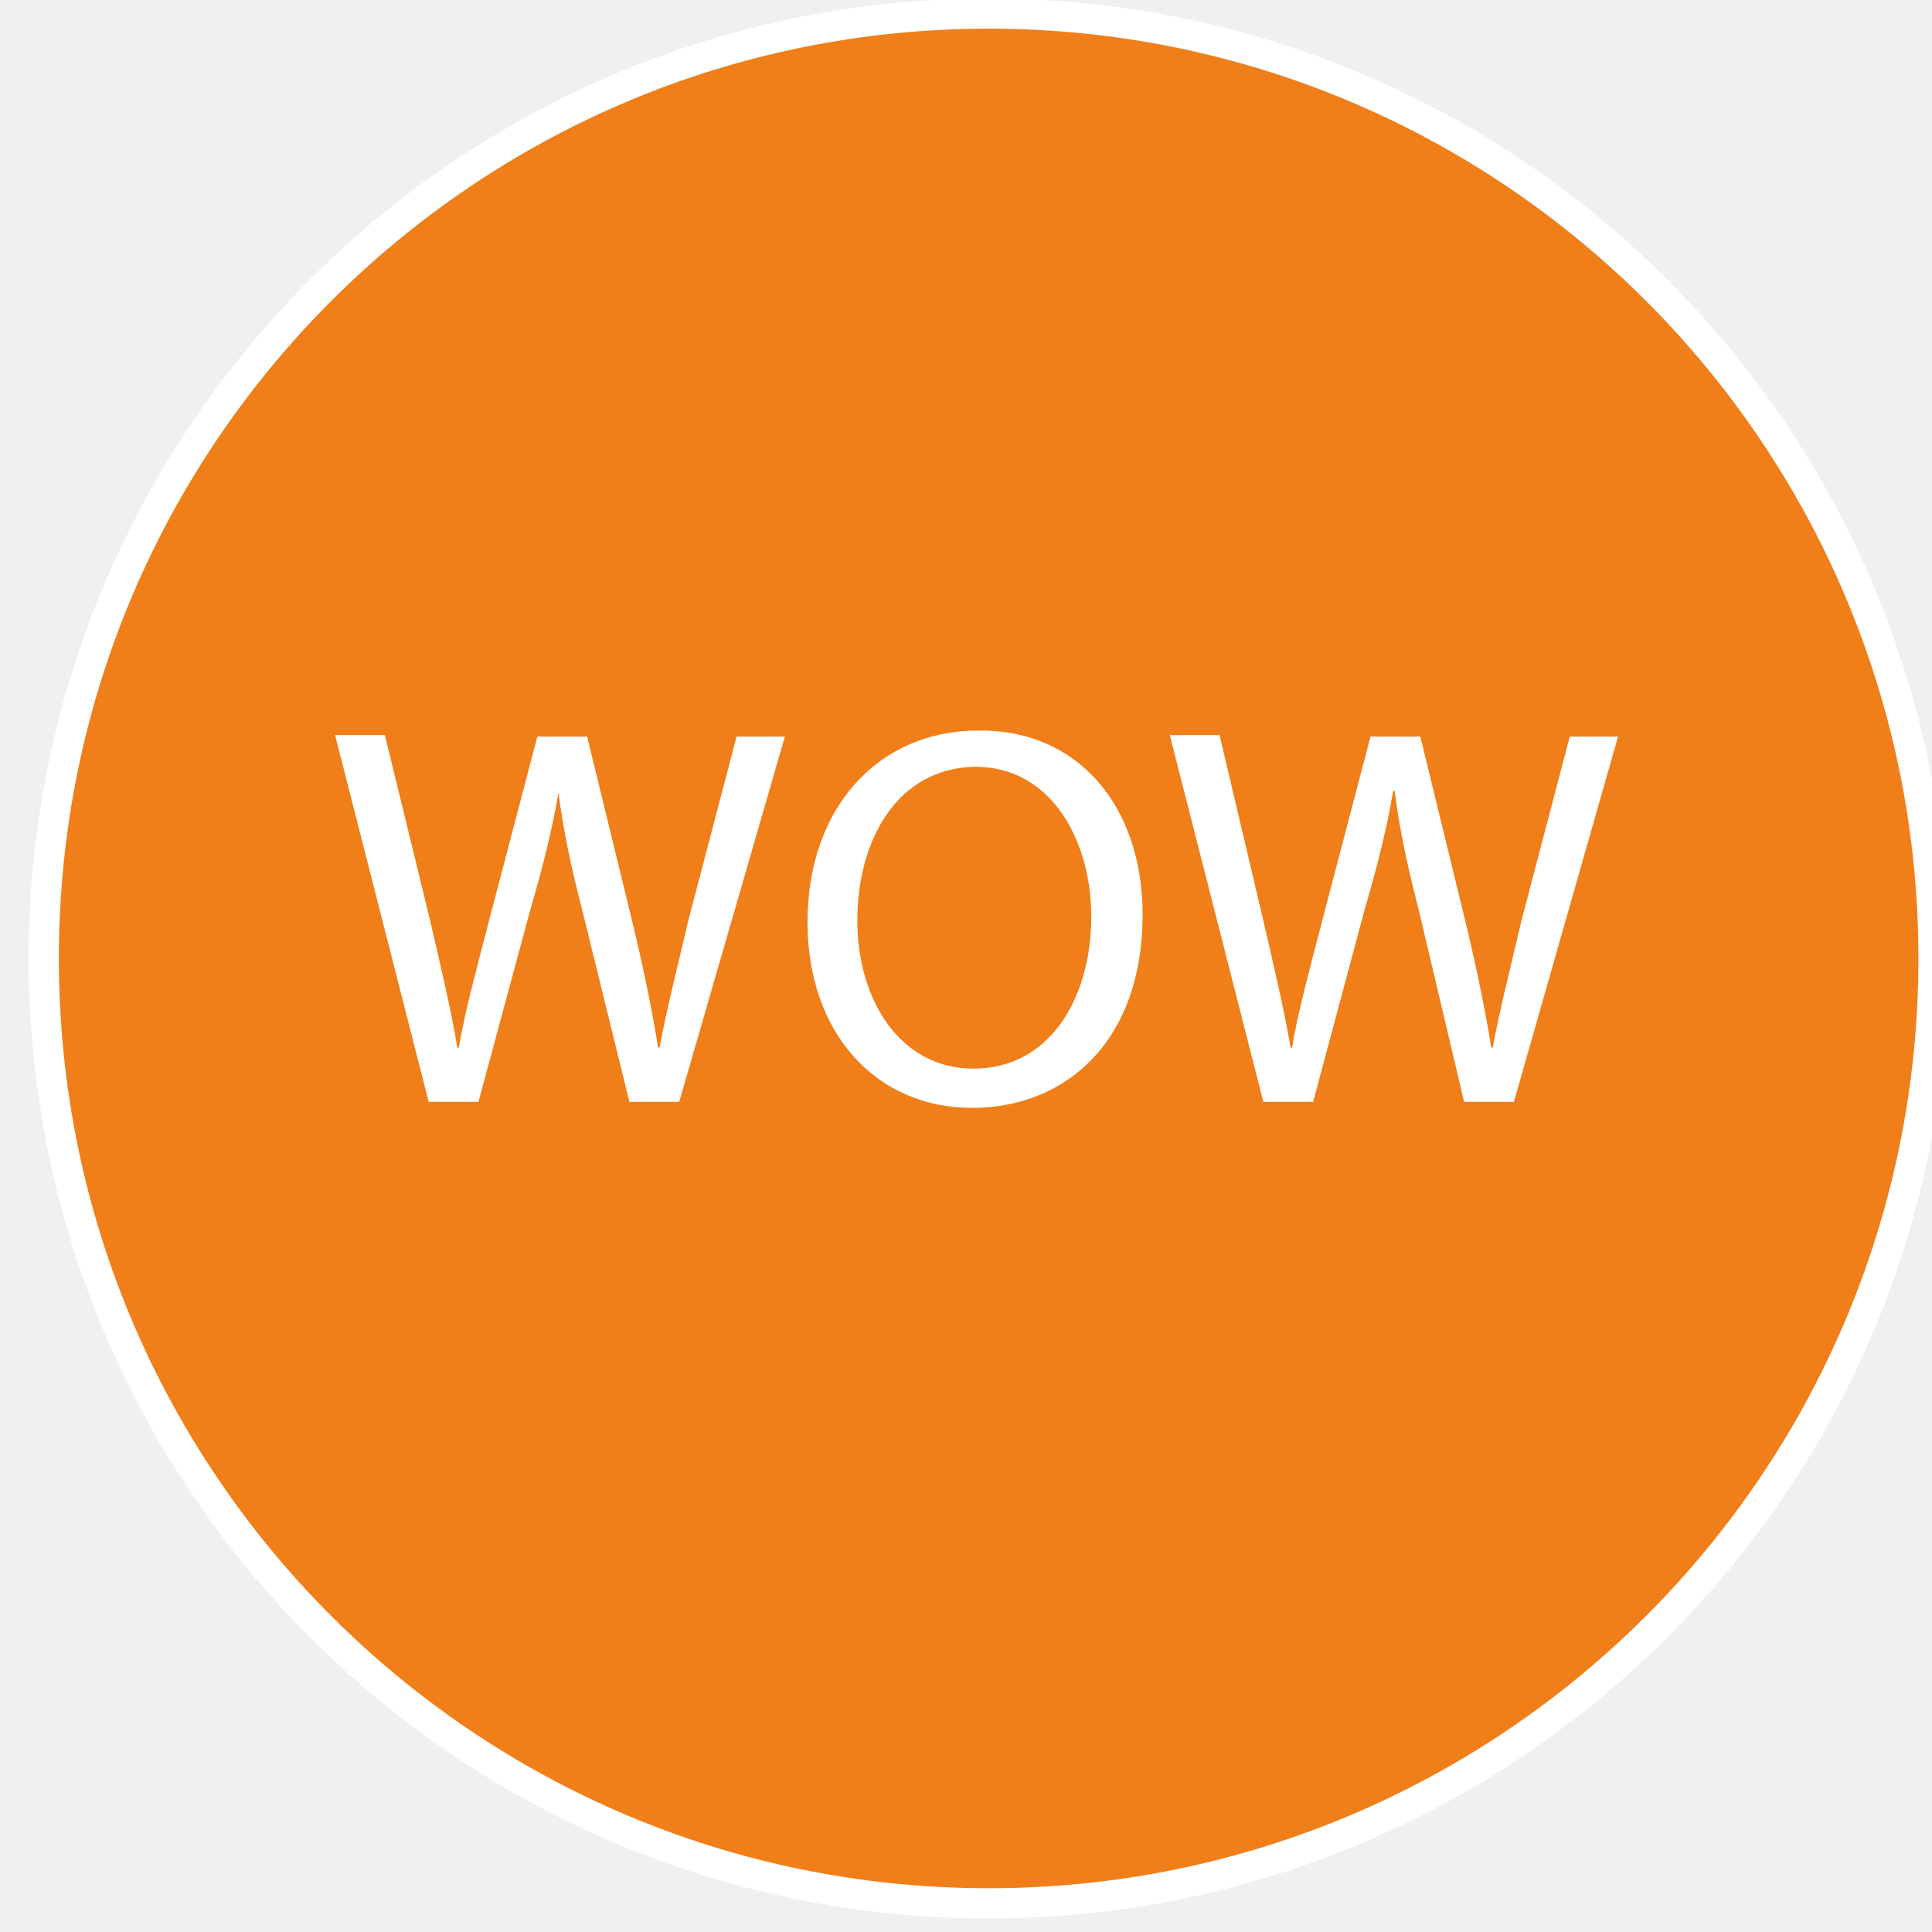
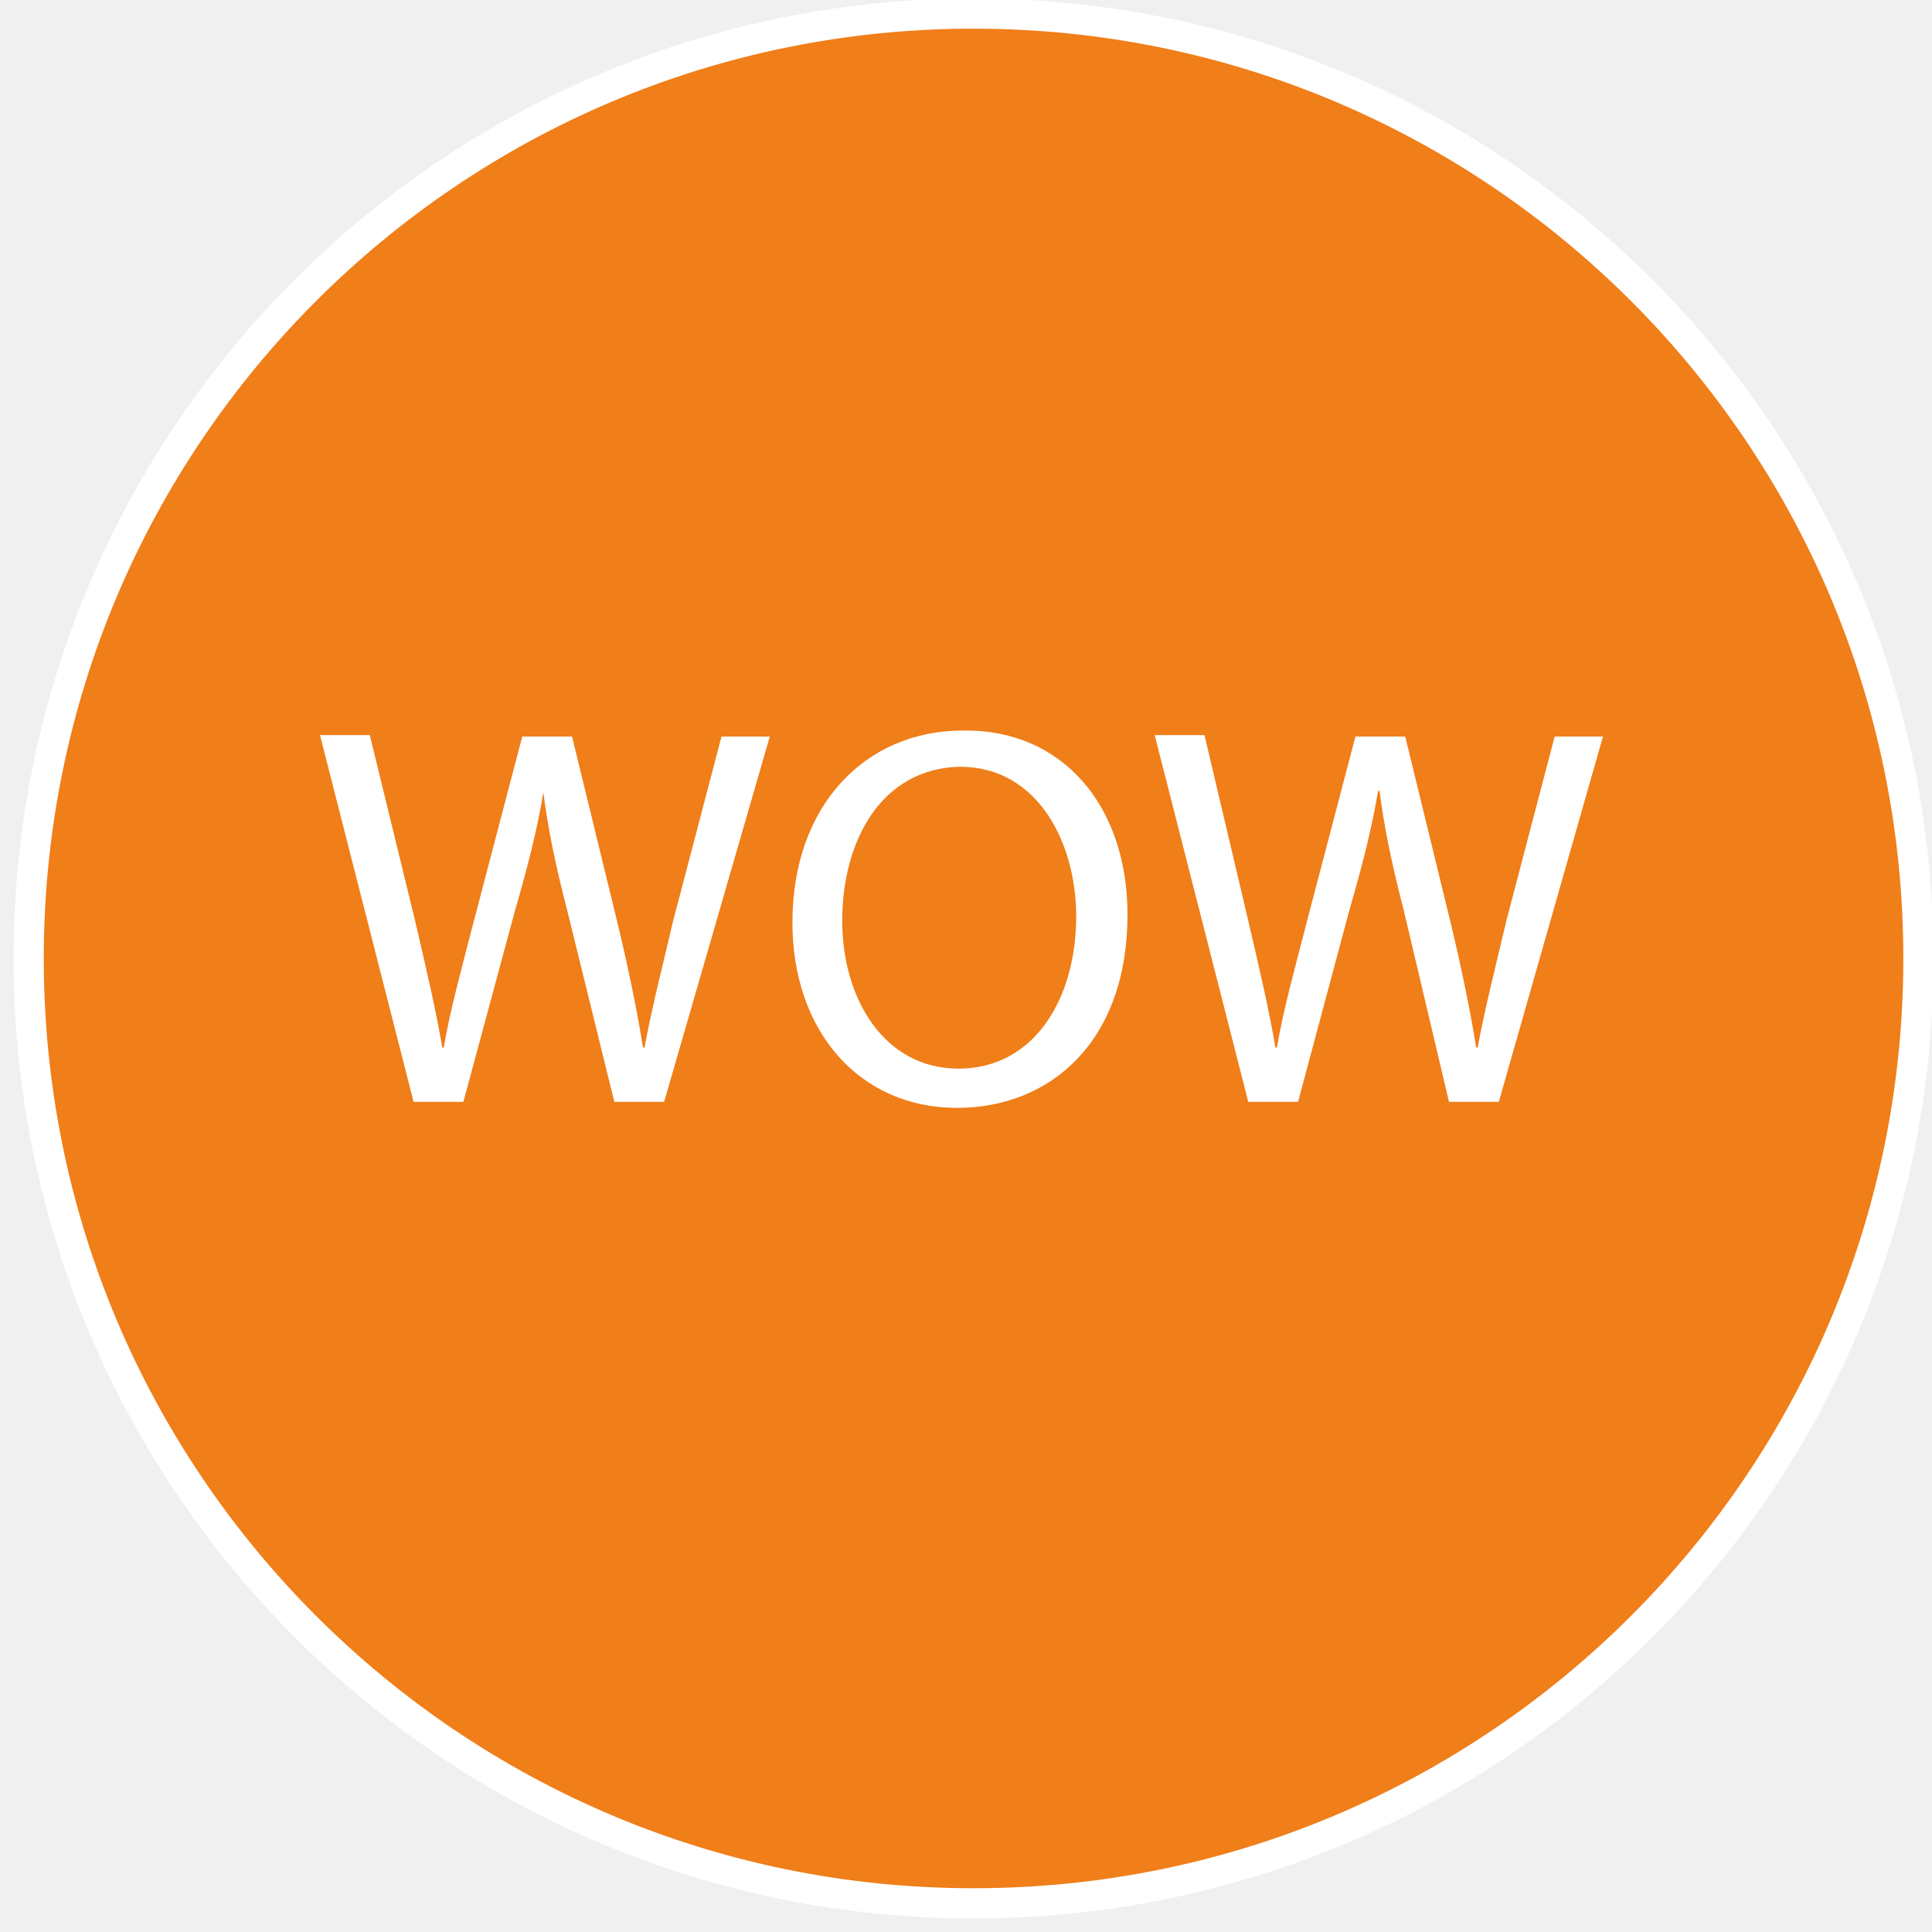
<svg xmlns="http://www.w3.org/2000/svg" version="1.1" id="Layer_1" x="0px" y="0px" viewBox="0 0 128 128" style="enable-background:new 0 0 128 128;" xml:space="preserve">
  <style type="text/css">
	.st0{fill:#F07E19;stroke:#FFFFFF;stroke-width:2;stroke-miterlimit:10;}
	.st1{fill:#FFFFFF;}
</style>
  <g>
    <g>
      <g id="button">
-         <circle class="st0" cx="65.5" cy="63.5" r="62.6" />
+         <circle class="st0" cx="64.5" cy="63.5" r="62.6" />
      </g>
    </g>
    <g>
-       <path class="st1" d="M28.4,73l-6.2-24.3h3.3L28.5,61c0.7,3,1.4,6,1.8,8.4h0.1c0.4-2.4,1.2-5.3,2-8.4l3.2-12.2h3.3l3,12.3    c0.7,2.9,1.3,5.8,1.7,8.3h0.1c0.5-2.7,1.2-5.4,1.9-8.4l3.2-12.2h3.2L45,73h-3.3l-3.1-12.6c-0.8-3.1-1.3-5.5-1.6-7.9H37    c-0.4,2.4-1,4.8-1.9,7.9L31.7,73H28.4z" />
-       <path class="st1" d="M75.7,60.6c0,8.4-5.1,12.8-11.3,12.8c-6.4,0-10.9-5-10.9-12.3c0-7.7,4.8-12.7,11.3-12.7    C71.4,48.3,75.7,53.4,75.7,60.6z M56.8,61c0,5.2,2.8,9.8,7.7,9.8c5,0,7.8-4.6,7.8-10.1c0-4.8-2.5-9.9-7.7-9.9    C59.4,50.9,56.8,55.7,56.8,61z" />
-       <path class="st1" d="M83.7,73l-6.2-24.3h3.3L83.7,61c0.7,3,1.4,6,1.8,8.4h0.1c0.4-2.4,1.2-5.3,2-8.4l3.2-12.2h3.3l3,12.3    c0.7,2.9,1.3,5.8,1.7,8.3h0.1c0.5-2.7,1.2-5.4,1.9-8.4l3.2-12.2h3.2L100.3,73H97L94,60.3c-0.8-3.1-1.3-5.5-1.6-7.9h-0.1    c-0.4,2.4-1,4.8-1.9,7.9L87,73H83.7z" />
+       <path class="st1" d="M27.4,73l-6.2-24.3h3.3l3,12.3c0.7,3,1.4,6,1.8,8.4h0.1c0.4-2.4,1.2-5.3,2-8.4l3.2-12.2h3.3l3,12.3    c0.7,2.9,1.3,5.8,1.7,8.3h0.1c0.5-2.7,1.2-5.4,1.9-8.4l3.2-12.2H51L44,73h-3.3l-3.1-12.6c-0.8-3.1-1.3-5.5-1.6-7.9h0    c-0.4,2.4-1,4.8-1.9,7.9L30.7,73H27.4z" />
+       <path class="st1" d="M74.7,60.6c0,8.4-5.1,12.8-11.3,12.8c-6.4,0-10.9-5-10.9-12.3c0-7.7,4.8-12.7,11.3-12.7    C70.4,48.3,74.7,53.4,74.7,60.6z M55.8,61c0,5.2,2.8,9.8,7.7,9.8c5,0,7.8-4.6,7.8-10.1c0-4.8-2.5-9.9-7.7-9.9    C58.4,50.9,55.8,55.7,55.8,61z" />
+       <path class="st1" d="M82.7,73l-6.2-24.3h3.3L82.7,61c0.7,3,1.4,6,1.8,8.4h0.1c0.4-2.4,1.2-5.3,2-8.4l3.2-12.2h3.3l3,12.3    c0.7,2.9,1.3,5.8,1.7,8.3h0.1c0.5-2.7,1.2-5.4,1.9-8.4l3.2-12.2h3.2L99.3,73H96l-3-12.7c-0.8-3.1-1.3-5.5-1.6-7.9h-0.1    c-0.4,2.4-1,4.8-1.9,7.9L86,73H82.7z" />
    </g>
  </g>
-   <g>
- </g>
-   <g>
- </g>
-   <g>
- </g>
-   <g>
- </g>
-   <g>
- </g>
-   <g>
- </g>
</svg>
